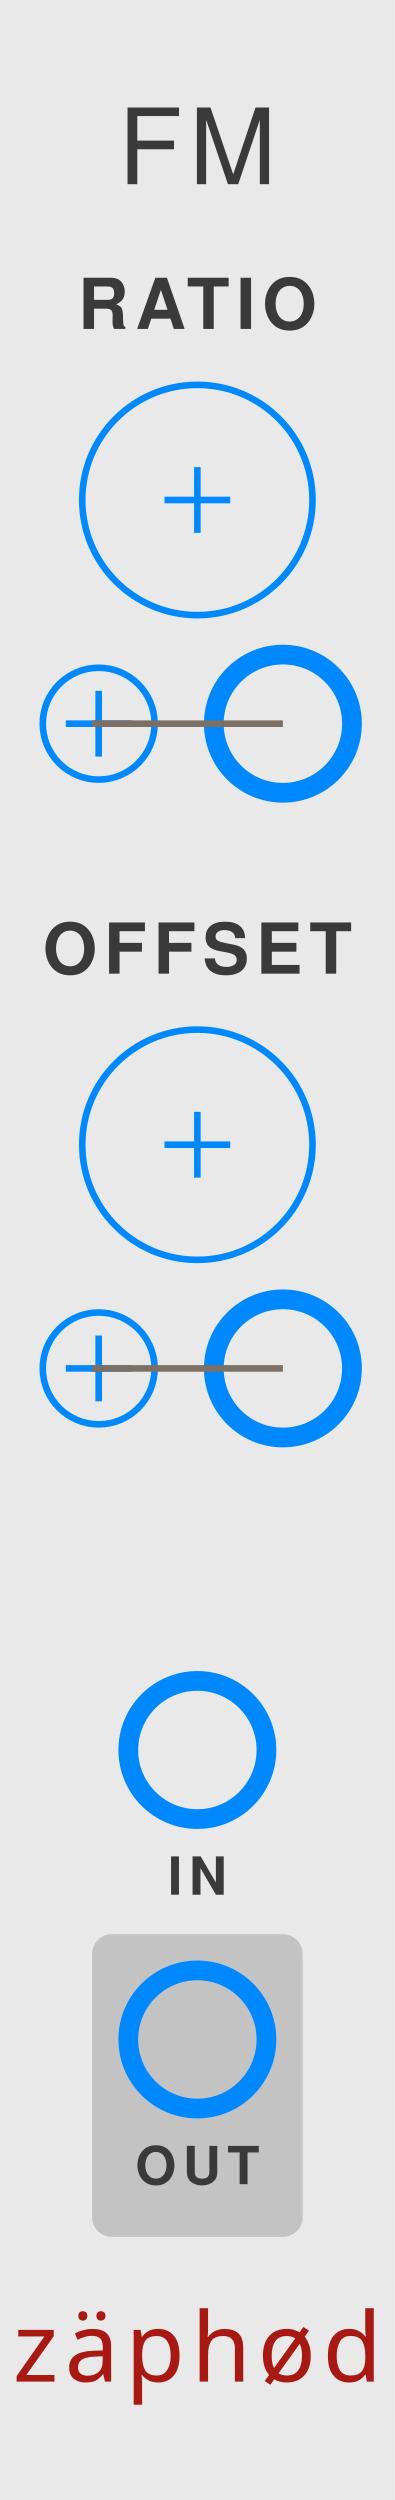
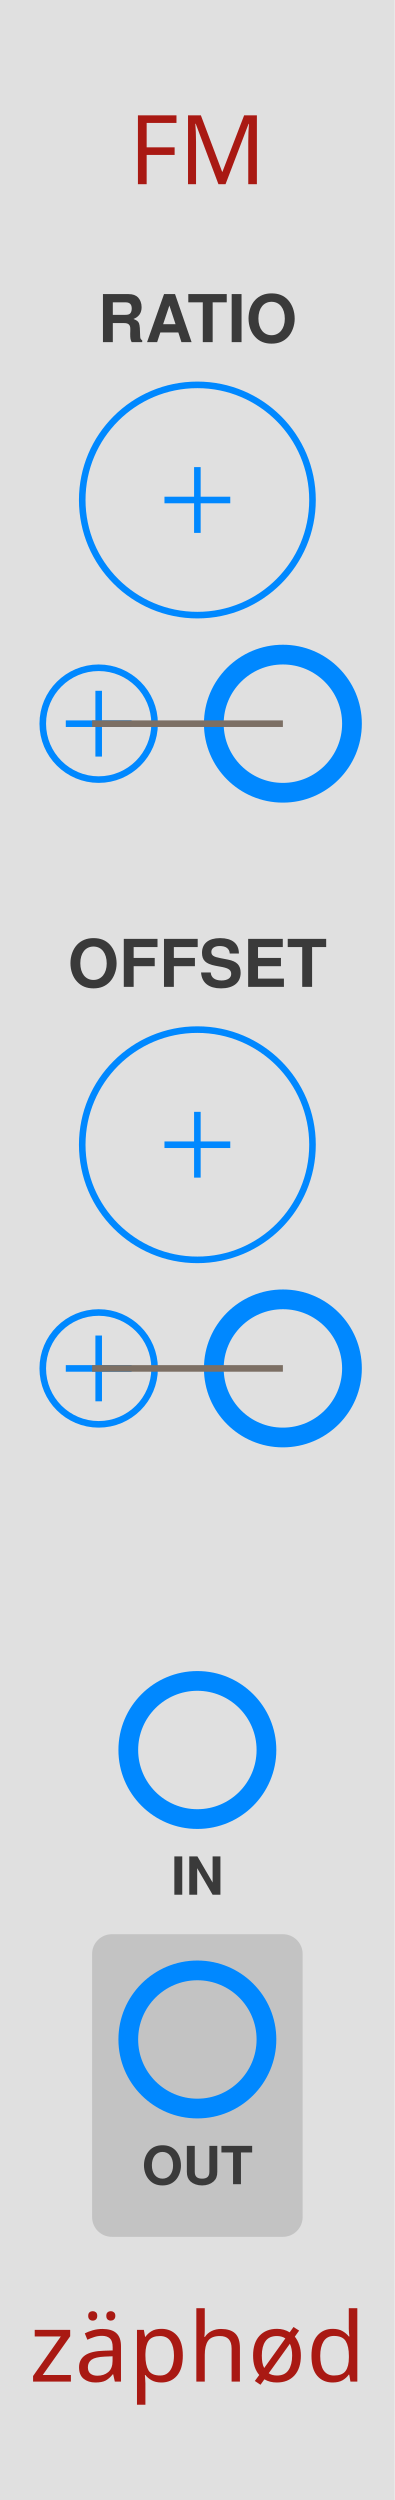
<svg xmlns="http://www.w3.org/2000/svg" xmlns:xlink="http://www.w3.org/1999/xlink" version="1.1" width="60" height="380" viewBox="0 0 60 380">
  <style>
    text.logo {
      fill: #a91913;
      font-family: 'American Typewriter';
      font-size: 11pt;
-       letter-spacing: 1px;
    }
    text.title {
      fill: #3a3a3a;
-       font-family: 'Helvetica';
+       font-family: 'Futura';
      font-size: 12pt;
-       letter-spacing: 1px;
    }
    text.big-label {
      fill: #3a3a3a;
      font-family: 'Helvetica';
      font-weight: bold;
-       font-size: 8pt;
-       letter-spacing: 1px;
+       font-size: 7.5pt;
    }
    text.label {
      fill: #3a3a3a;
      font-family: 'Helvetica';
      font-weight: bold;
      font-size: 6pt;
-       letter-spacing: 1px;
    }
    polyline.connect {
      stroke: #7c6f64;
      stroke-width: 1;
    }
    .scaffold-button {
      stroke: #080;
      fill: #080;
    }
    .scaffold {
      stroke: #08f;
      fill: none;
    }
    .background {
-       fill: #e9e9e9;
+       fill: #e0e0e0;
    }
    .output {
      fill: #c3c3c3;
    }
  </style>
  <defs>
    <symbol id="knob36">
      <g transform="translate(18 18)">
        <polyline points="-5,0 5,0" stroke-width="1" class="scaffold" />
        <polyline points="0,-5 0,5" stroke-width="1" class="scaffold" />
        <circle cx="0" cy="0" r="17.5" stroke-width="1" class="scaffold" fill="none" />
      </g>
    </symbol>
    <symbol id="knob18">
      <g transform="translate(9 9)">
        <polyline points="-5,0 5,0" stroke-width="1" class="scaffold" />
        <polyline points="0,-5 0,5" stroke-width="1" class="scaffold" />
        <circle cx="0" cy="0" r="8.5" stroke-width="1" class="scaffold" fill="none" />
      </g>
    </symbol>
  </defs>
  <rect class="background" width="100%" height="100%" />
-   <text class="title" x="50%" y="28" text-anchor="middle">FM</text>
+   <text class="logo" x="50%" y="28" text-anchor="middle">FM</text>
  <text class="logo" x="50%" y="362" text-anchor="middle">zäphød</text>
  <g transform="translate(30 76)">
-     <text x="0" y="-26" class="big-label" text-anchor="middle">RATIO</text>
+     <text x="0" y="-24" class="big-label" text-anchor="middle">RATIO</text>
    <use xlink:href="#knob36" transform="translate(-18 -18)" />
    <use xlink:href="#knob18" transform="translate(-24 25)" />
    <circle cx="13" cy="34" r="10.5" stroke-width="3" class="scaffold" />
    <polyline points="-16,34 13,34" class="connect" />
  </g>
  <g transform="translate(30 174)">
-     <text x="0" y="-26" class="big-label" text-anchor="middle">OFFSET</text>
+     <text x="0" y="-24" class="big-label" text-anchor="middle">OFFSET</text>
    <use xlink:href="#knob36" transform="translate(-18 -18)" />
    <use xlink:href="#knob18" transform="translate(-24 25)" />
    <circle cx="13" cy="34" r="10.5" stroke-width="3" class="scaffold" />
    <polyline points="-16,34 13,34" class="connect" />
  </g>
  <g transform="translate(30 266)">
    <circle cx="0" cy="0" r="10.5" stroke-width="3" class="scaffold" />
    <text x="0" y="22" class="label" text-anchor="middle">IN</text>
  </g>
  <g transform="translate(30 310)">
    <rect x="-16" y="-16" width="32" height="46" rx="3" class="output" />
    <circle cx="0" cy="0" r="10.5" stroke-width="3" class="scaffold" />
    <text x="0" y="22" class="label" text-anchor="middle">OUT</text>
  </g>
</svg>
